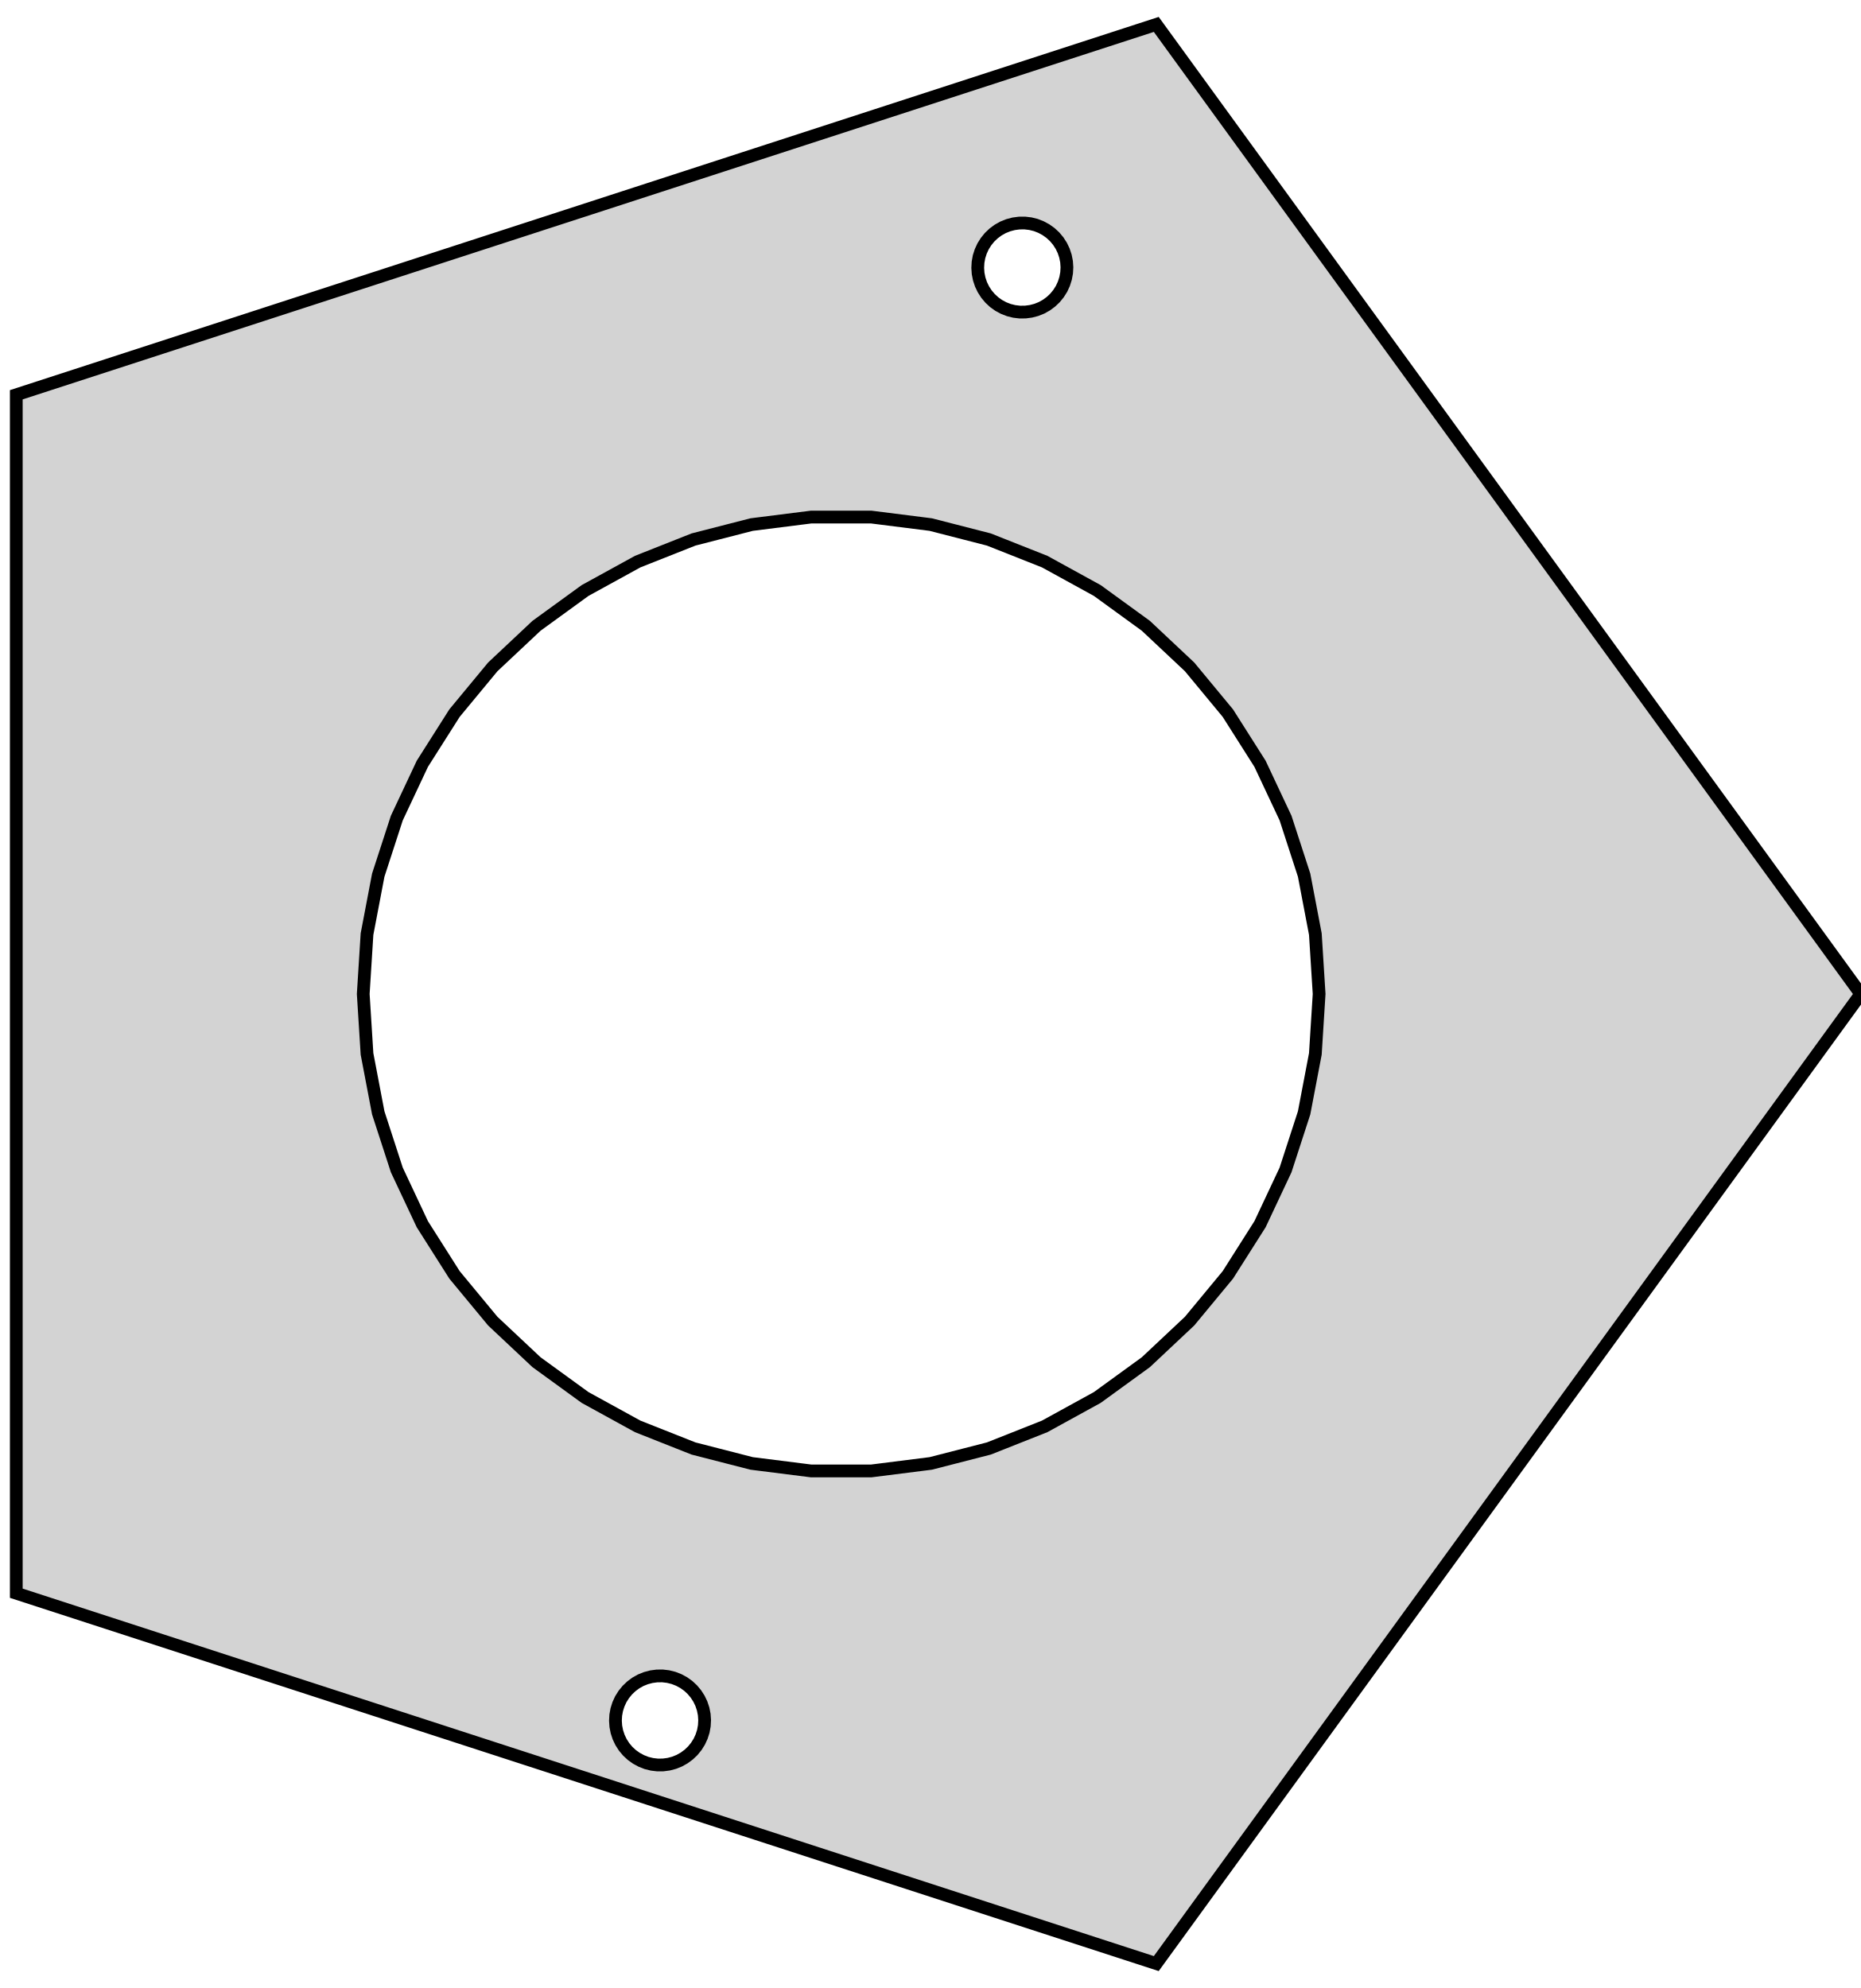
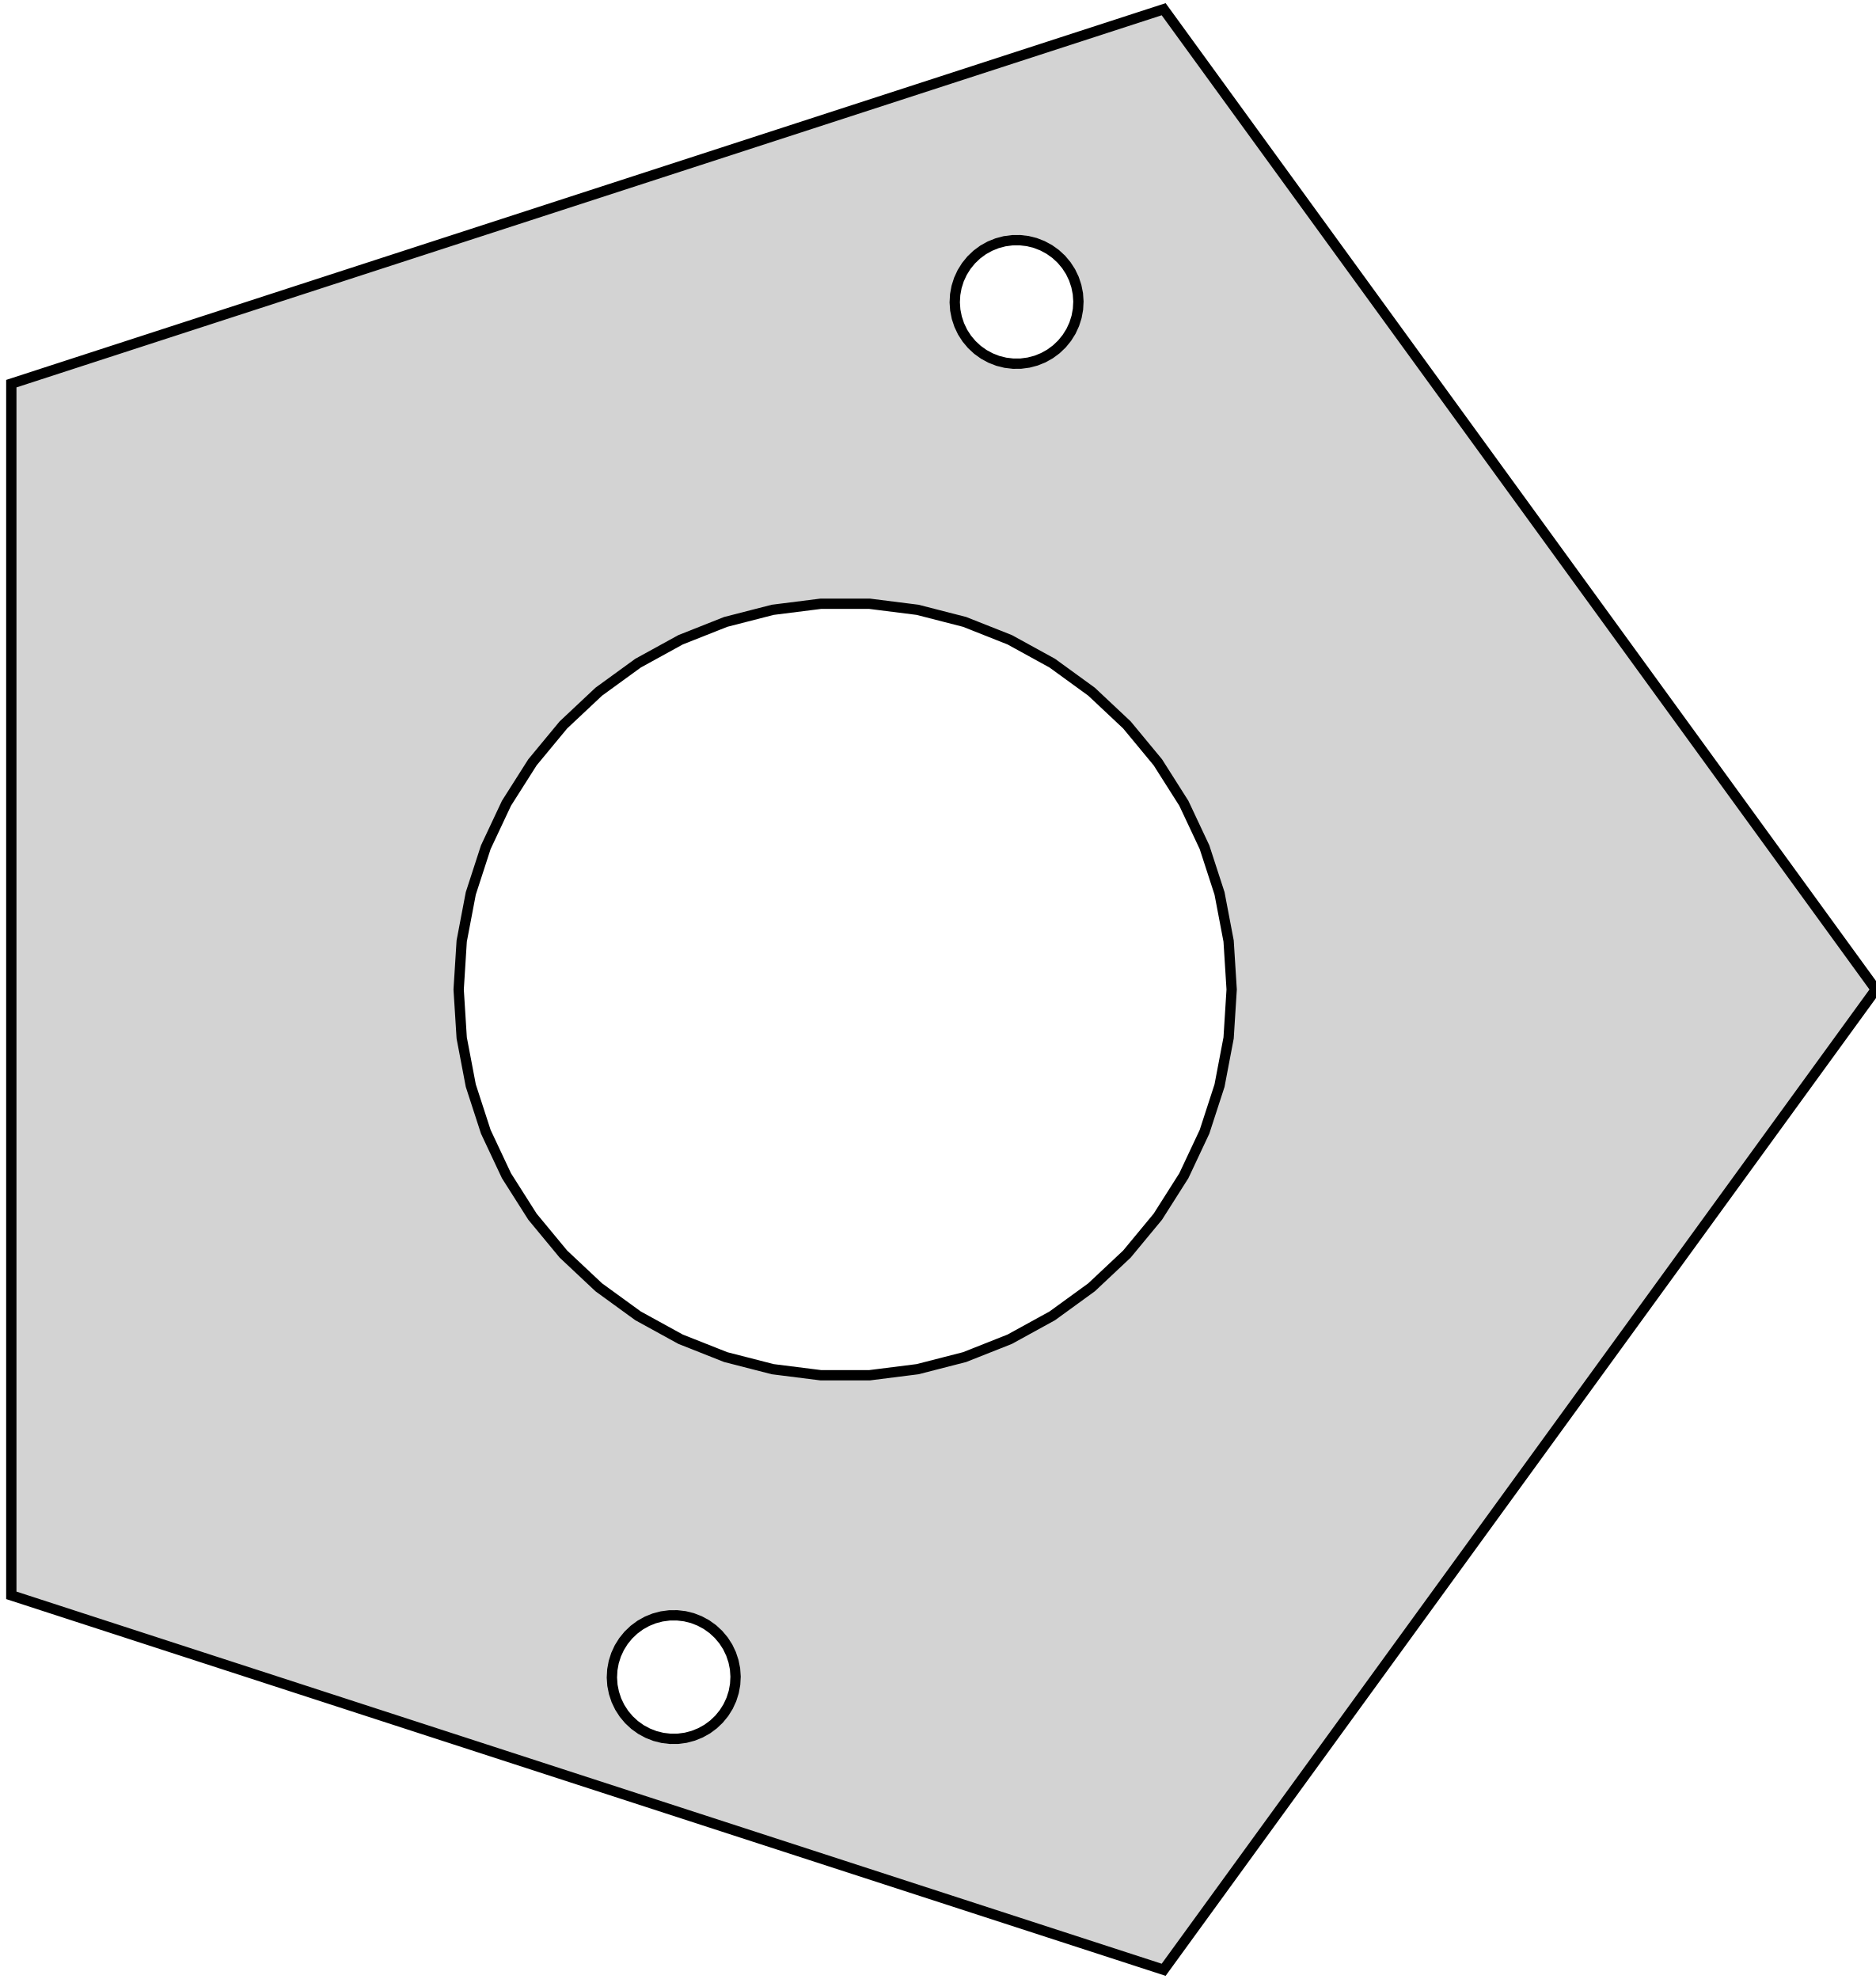
- <svg xmlns="http://www.w3.org/2000/svg" width="73mm" height="78mm" viewBox="-33 -39 73 78" version="1.1">
-   <path d=" M 40,-0 L 12.361,-38.042 L -32.361,-23.511 L -32.361,23.511 L 12.361,38.042 z M 6.791,-26.781 L 6.577,-26.834 L 6.372,-26.914 L 6.179,-27.018 L 6,-27.146 L 5.839,-27.296  L 5.698,-27.464 L 5.579,-27.649 L 5.484,-27.847 L 5.415,-28.055 L 5.372,-28.271 L 5.357,-28.49  L 5.369,-28.71 L 5.408,-28.926 L 5.475,-29.135 L 5.567,-29.335 L 5.684,-29.521 L 5.822,-29.691  L 5.982,-29.843 L 6.158,-29.973 L 6.35,-30.081 L 6.554,-30.163 L 6.767,-30.219 L 6.984,-30.248  L 7.204,-30.25 L 7.422,-30.224 L 7.636,-30.171 L 7.84,-30.091 L 8.034,-29.986 L 8.212,-29.859  L 8.374,-29.709 L 8.515,-29.541 L 8.634,-29.356 L 8.729,-29.158 L 8.798,-28.95 L 8.841,-28.734  L 8.856,-28.515 L 8.844,-28.295 L 8.804,-28.079 L 8.738,-27.87 L 8.646,-27.67 L 8.529,-27.484  L 8.39,-27.313 L 8.231,-27.162 L 8.054,-27.031 L 7.863,-26.924 L 7.659,-26.842 L 7.446,-26.786  L 7.229,-26.757 L 7.009,-26.755 z M -1.177,18.713 L -3.513,18.418 L -5.794,17.832 L -7.983,16.965 L -10.047,15.831 L -11.952,14.447  L -13.668,12.835 L -15.169,11.021 L -16.431,9.033 L -17.433,6.902 L -18.161,4.663 L -18.602,2.35  L -18.75,-0 L -18.602,-2.35 L -18.161,-4.663 L -17.433,-6.902 L -16.431,-9.033 L -15.169,-11.021  L -13.668,-12.835 L -11.952,-14.447 L -10.047,-15.831 L -7.983,-16.965 L -5.794,-17.832 L -3.513,-18.418  L -1.177,-18.713 L 1.177,-18.713 L 3.513,-18.418 L 5.794,-17.832 L 7.983,-16.965 L 10.047,-15.831  L 11.952,-14.447 L 13.668,-12.835 L 15.169,-11.021 L 16.431,-9.033 L 17.433,-6.902 L 18.161,-4.663  L 18.602,-2.35 L 18.75,-0 L 18.602,2.35 L 18.161,4.663 L 17.433,6.902 L 16.431,9.033  L 15.169,11.021 L 13.668,12.835 L 11.952,14.447 L 10.047,15.831 L 7.983,16.965 L 5.794,17.832  L 3.513,18.418 L 1.177,18.713 z M -7.422,30.224 L -7.636,30.171 L -7.84,30.091 L -8.034,29.986 L -8.212,29.859 L -8.374,29.709  L -8.515,29.541 L -8.634,29.356 L -8.729,29.158 L -8.798,28.95 L -8.841,28.734 L -8.856,28.515  L -8.844,28.295 L -8.804,28.079 L -8.738,27.87 L -8.646,27.67 L -8.529,27.484 L -8.39,27.313  L -8.231,27.162 L -8.054,27.031 L -7.863,26.924 L -7.659,26.842 L -7.446,26.786 L -7.229,26.757  L -7.009,26.755 L -6.791,26.781 L -6.577,26.834 L -6.372,26.914 L -6.179,27.018 L -6,27.146  L -5.839,27.296 L -5.698,27.464 L -5.579,27.649 L -5.484,27.847 L -5.415,28.055 L -5.372,28.271  L -5.357,28.49 L -5.369,28.71 L -5.408,28.926 L -5.475,29.135 L -5.567,29.335 L -5.684,29.521  L -5.822,29.691 L -5.982,29.843 L -6.158,29.973 L -6.35,30.081 L -6.554,30.163 L -6.767,30.219  L -6.984,30.248 L -7.204,30.25 z " stroke="black" fill="lightgray" stroke-width="0.5" />
+ <svg xmlns="http://www.w3.org/2000/svg" width="91mm" height="96mm" viewBox="-41 -48 91 96" version="1.1">
+   <path d=" M 50,-0 L 15.451,-47.553 L -40.451,-29.389 L -40.451,29.389 L 15.451,47.553 z M 7.774,-30.403 L 7.409,-30.494 L 7.058,-30.631 L 6.726,-30.81 L 6.42,-31.029 L 6.144,-31.285  L 5.901,-31.574 L 5.697,-31.89 L 5.535,-32.23 L 5.416,-32.588 L 5.342,-32.957 L 5.316,-33.333  L 5.337,-33.709 L 5.405,-34.08 L 5.519,-34.439 L 5.677,-34.781 L 5.877,-35.1 L 6.115,-35.392  L 6.388,-35.652 L 6.691,-35.876 L 7.02,-36.059 L 7.369,-36.2 L 7.733,-36.297 L 8.107,-36.347  L 8.484,-36.349 L 8.858,-36.305 L 9.223,-36.214 L 9.574,-36.077 L 9.906,-35.898 L 10.212,-35.679  L 10.489,-35.423 L 10.731,-35.134 L 10.935,-34.818 L 11.098,-34.478 L 11.216,-34.12 L 11.29,-33.751  L 11.316,-33.375 L 11.295,-32.999 L 11.227,-32.628 L 11.113,-32.269 L 10.955,-31.927 L 10.755,-31.608  L 10.517,-31.316 L 10.244,-31.056 L 9.941,-30.832 L 9.612,-30.648 L 9.263,-30.507 L 8.899,-30.411  L 8.525,-30.361 L 8.149,-30.359 z M -1.177,18.713 L -3.513,18.418 L -5.794,17.832 L -7.983,16.965 L -10.047,15.831 L -11.952,14.447  L -13.668,12.835 L -15.169,11.021 L -16.431,9.033 L -17.433,6.902 L -18.161,4.663 L -18.602,2.35  L -18.75,-0 L -18.602,-2.35 L -18.161,-4.663 L -17.433,-6.902 L -16.431,-9.033 L -15.169,-11.021  L -13.668,-12.835 L -11.952,-14.447 L -10.047,-15.831 L -7.983,-16.965 L -5.794,-17.832 L -3.513,-18.418  L -1.177,-18.713 L 1.177,-18.713 L 3.513,-18.418 L 5.794,-17.832 L 7.983,-16.965 L 10.047,-15.831  L 11.952,-14.447 L 13.668,-12.835 L 15.169,-11.021 L 16.431,-9.033 L 17.433,-6.902 L 18.161,-4.663  L 18.602,-2.35 L 18.75,-0 L 18.602,2.35 L 18.161,4.663 L 17.433,6.902 L 16.431,9.033  L 15.169,11.021 L 13.668,12.835 L 11.952,14.447 L 10.047,15.831 L 7.983,16.965 L 5.794,17.832  L 3.513,18.418 L 1.177,18.713 z M -8.858,36.305 L -9.223,36.214 L -9.574,36.077 L -9.906,35.898 L -10.212,35.679 L -10.489,35.423  L -10.731,35.134 L -10.935,34.818 L -11.098,34.478 L -11.216,34.12 L -11.29,33.751 L -11.316,33.375  L -11.295,32.999 L -11.227,32.628 L -11.113,32.269 L -10.955,31.927 L -10.755,31.608 L -10.517,31.316  L -10.244,31.056 L -9.941,30.832 L -9.612,30.648 L -9.263,30.507 L -8.899,30.411 L -8.525,30.361  L -8.149,30.359 L -7.774,30.403 L -7.409,30.494 L -7.058,30.631 L -6.726,30.81 L -6.42,31.029  L -6.144,31.285 L -5.901,31.574 L -5.697,31.89 L -5.535,32.23 L -5.416,32.588 L -5.342,32.957  L -5.316,33.333 L -5.337,33.709 L -5.405,34.08 L -5.519,34.439 L -5.677,34.781 L -5.877,35.1  L -6.115,35.392 L -6.388,35.652 L -6.691,35.876 L -7.02,36.059 L -7.369,36.2 L -7.733,36.297  L -8.107,36.347 L -8.484,36.349 z " stroke="black" fill="lightgray" stroke-width="0.5" />
</svg>
